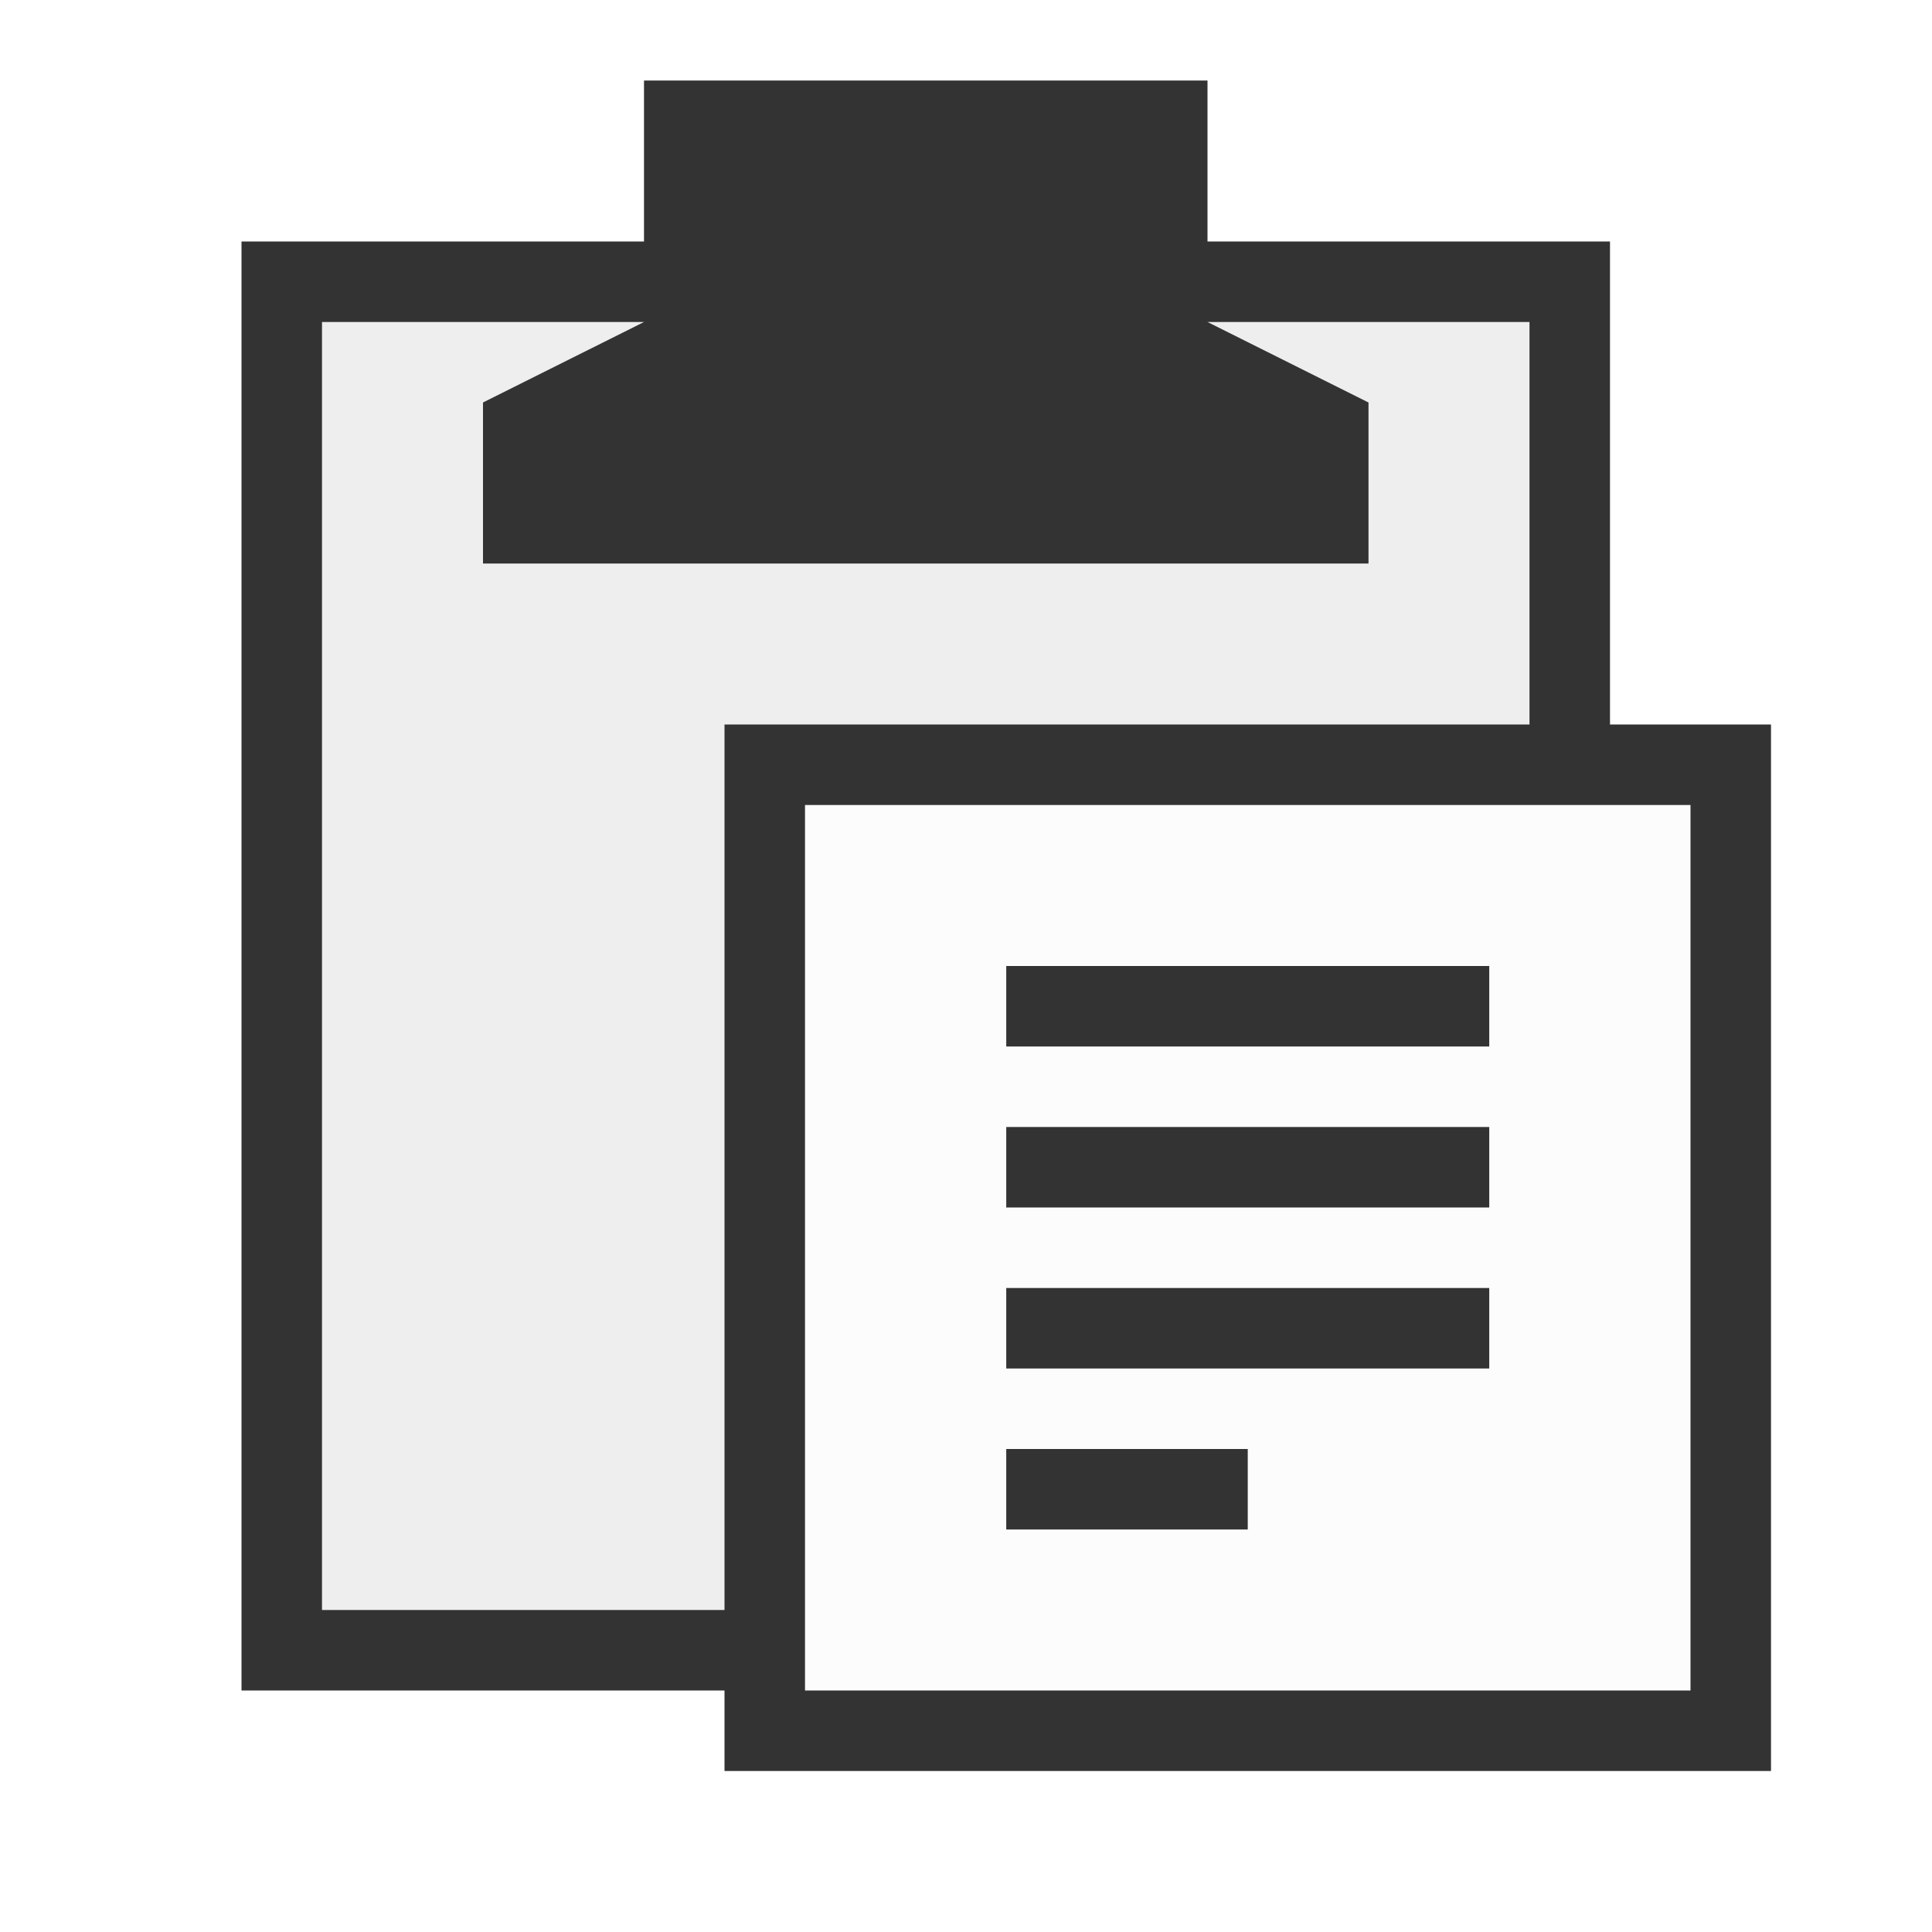
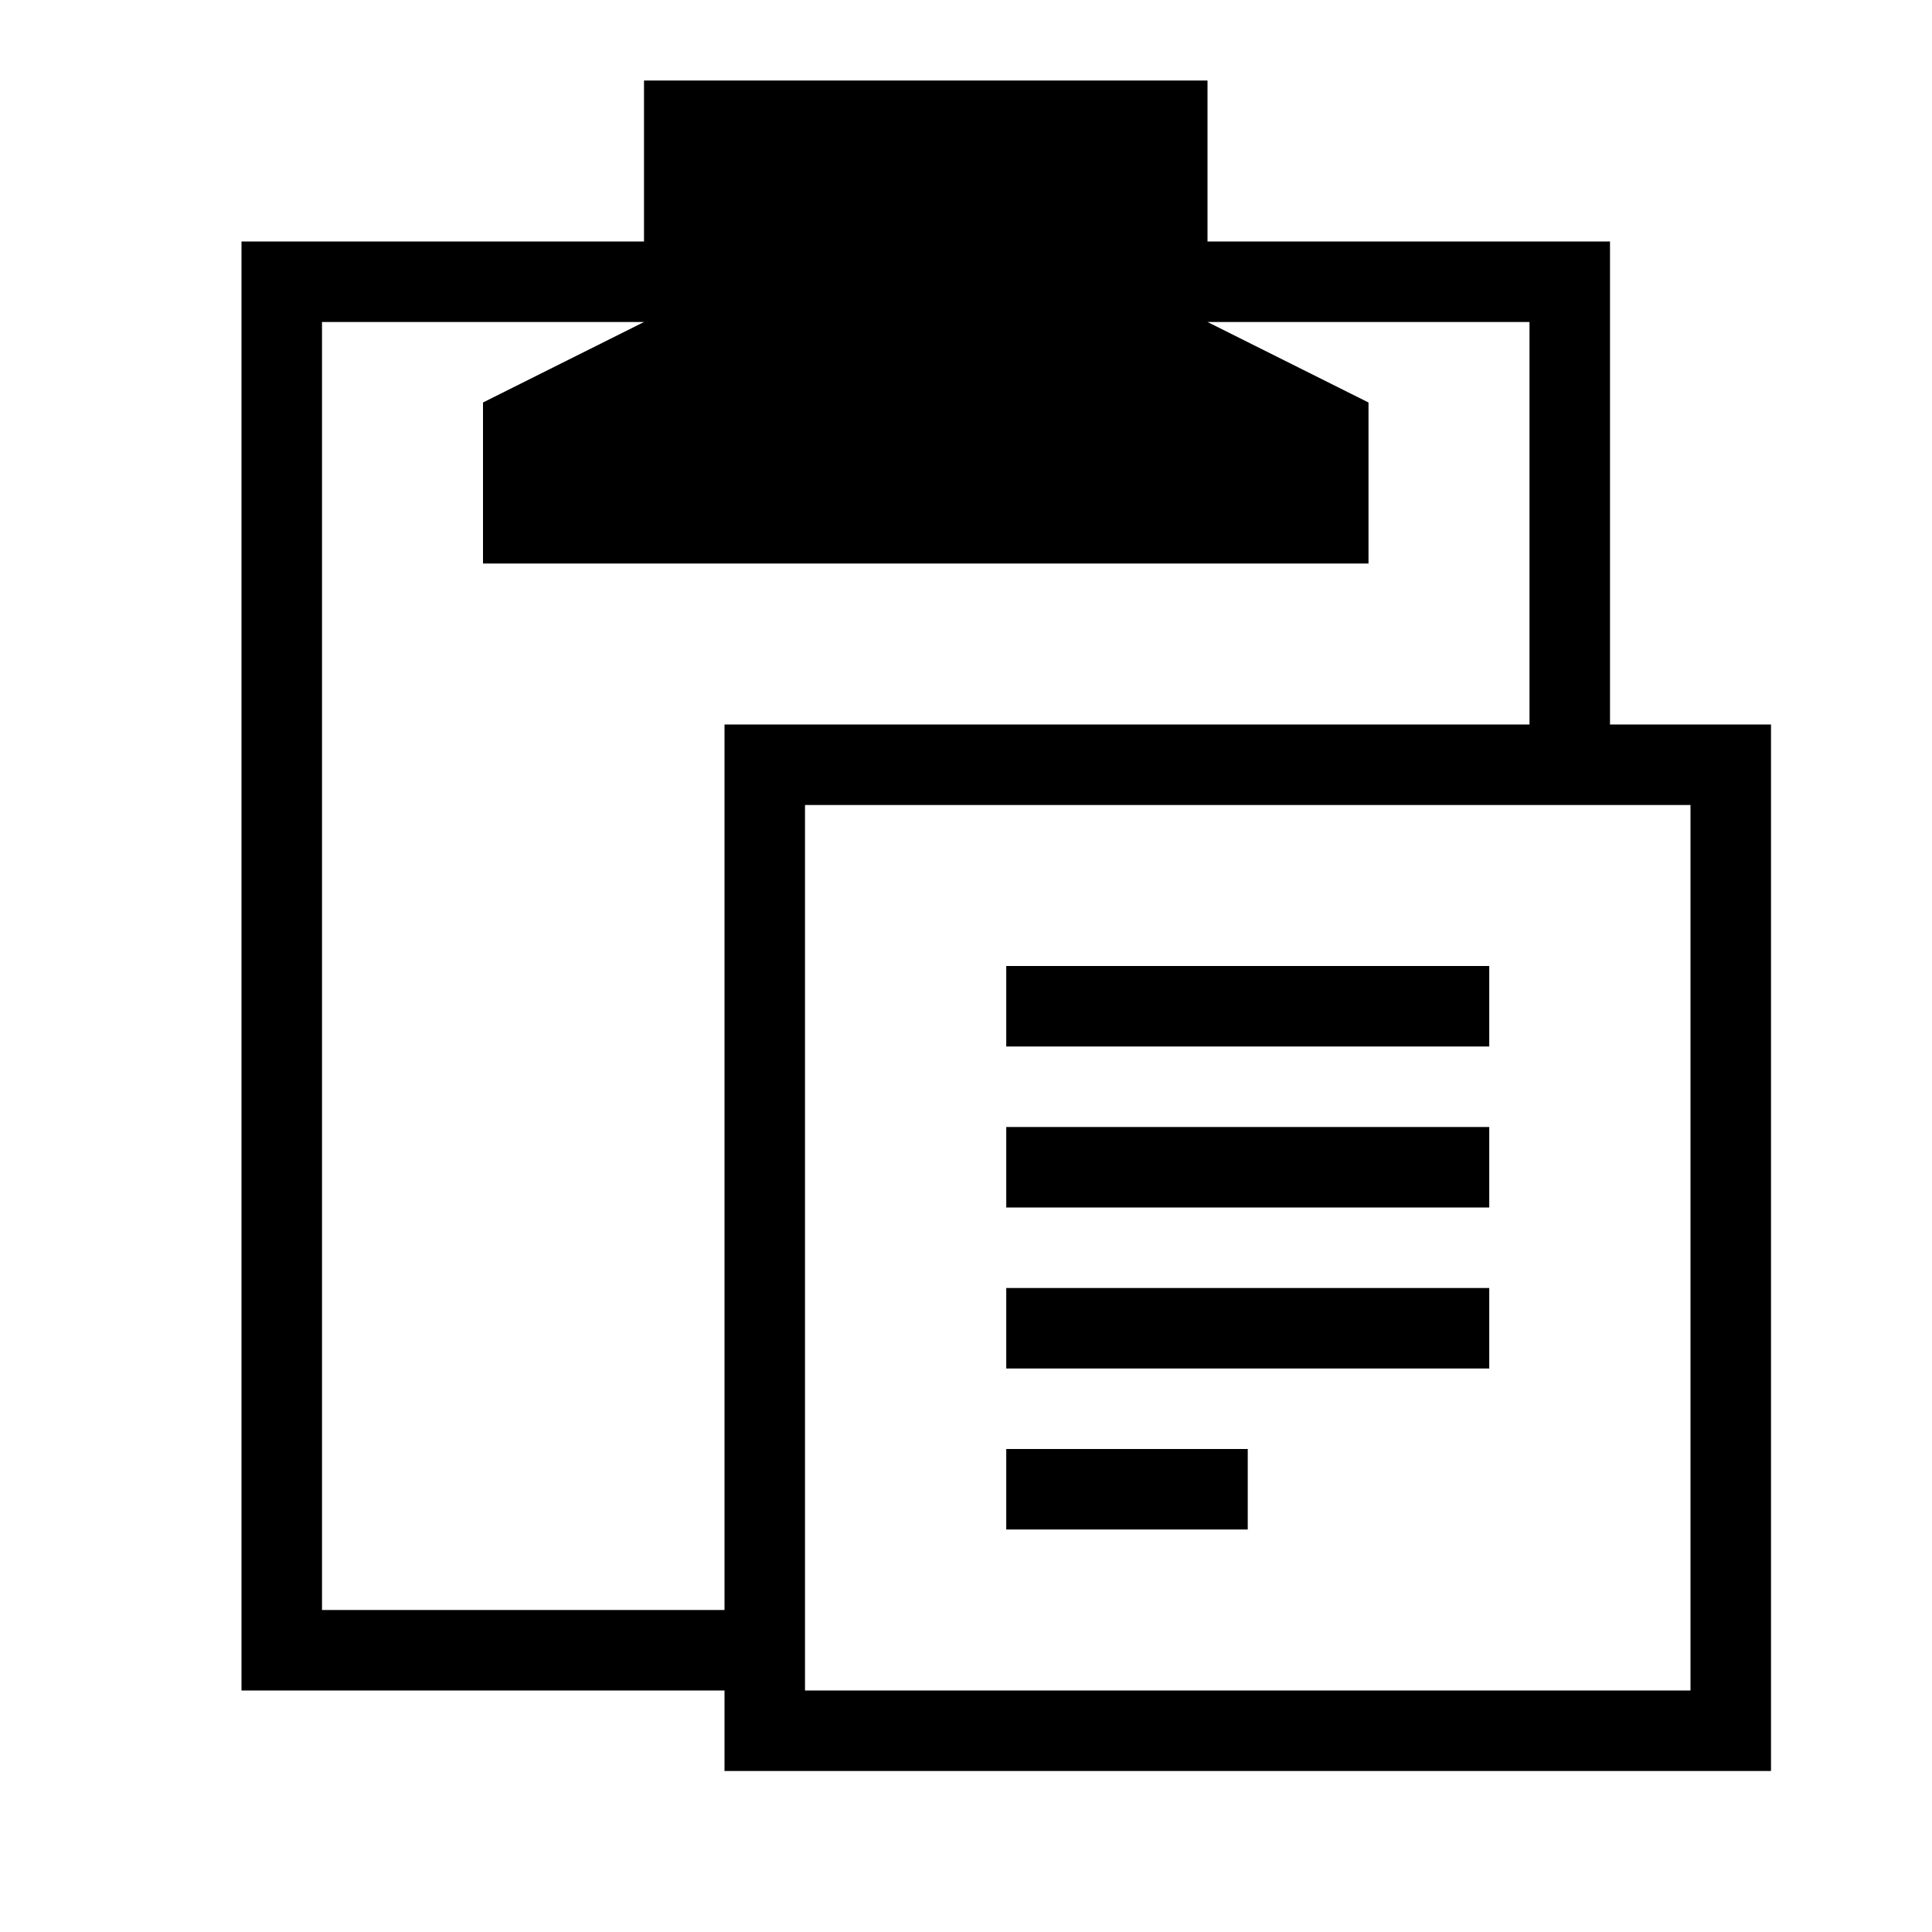
<svg xmlns="http://www.w3.org/2000/svg" version="1.1" width="24" height="24">
-   <rect style="fill:#eeeeee;fill-opacity:1;stroke:#333333;stroke-width:1;stroke-opacity:1" width="16" height="17" x="3.5" y="3.5" />
-   <path style="fill:#333333;fill-opacity:1;stroke:none" d="M 8,1 8,4 6,5 6,7 17,7 17,5 15,4 15,1 Z" />
-   <rect style="fill:#fcfcfc;fill-opacity:1;stroke:#333333;stroke-width:1;stroke-opacity:1" width="12" height="12" x="9.5" y="9.5" />
-   <line style="stroke:#333333;stroke-width:1;stroke-opacity:1" x1="12.5" y1="12.5" x2="18.5" y2="12.5" />
-   <line style="stroke:#333333;stroke-width:1;stroke-opacity:1" x1="12.5" y1="14.5" x2="18.5" y2="14.5" />
-   <line style="stroke:#333333;stroke-width:1;stroke-opacity:1" x1="12.5" y1="16.5" x2="18.5" y2="16.5" />
-   <line style="stroke:#333333;stroke-width:1;stroke-opacity:1" x1="12.5" y1="18.5" x2="15.5" y2="18.5" />
+   <path style="fill:none;stroke:#000000;stroke-width:1;stroke-opacity:1" d="M 9.5,20.5 3.5,20.5 3.5,3.5 19.5,3.5 19.5,9.5" />
+   <path style="fill:#000000;fill-opacity:1;stroke:none" d="M 8,1 8,4 6,5 6,7 17,7 17,5 15,4 15,1 Z" />
+   <rect style="fill:none;stroke:#000000;stroke-width:1;stroke-opacity:1" width="12" height="12" x="9.5" y="9.5" />
+   <line style="stroke:#000000;stroke-width:1;stroke-opacity:1" x1="12.5" y1="12.5" x2="18.5" y2="12.5" />
+   <line style="stroke:#000000;stroke-width:1;stroke-opacity:1" x1="12.5" y1="14.5" x2="18.5" y2="14.5" />
+   <line style="stroke:#000000;stroke-width:1;stroke-opacity:1" x1="12.5" y1="16.5" x2="18.5" y2="16.5" />
+   <line style="stroke:#000000;stroke-width:1;stroke-opacity:1" x1="12.5" y1="18.5" x2="15.5" y2="18.5" />
</svg>
